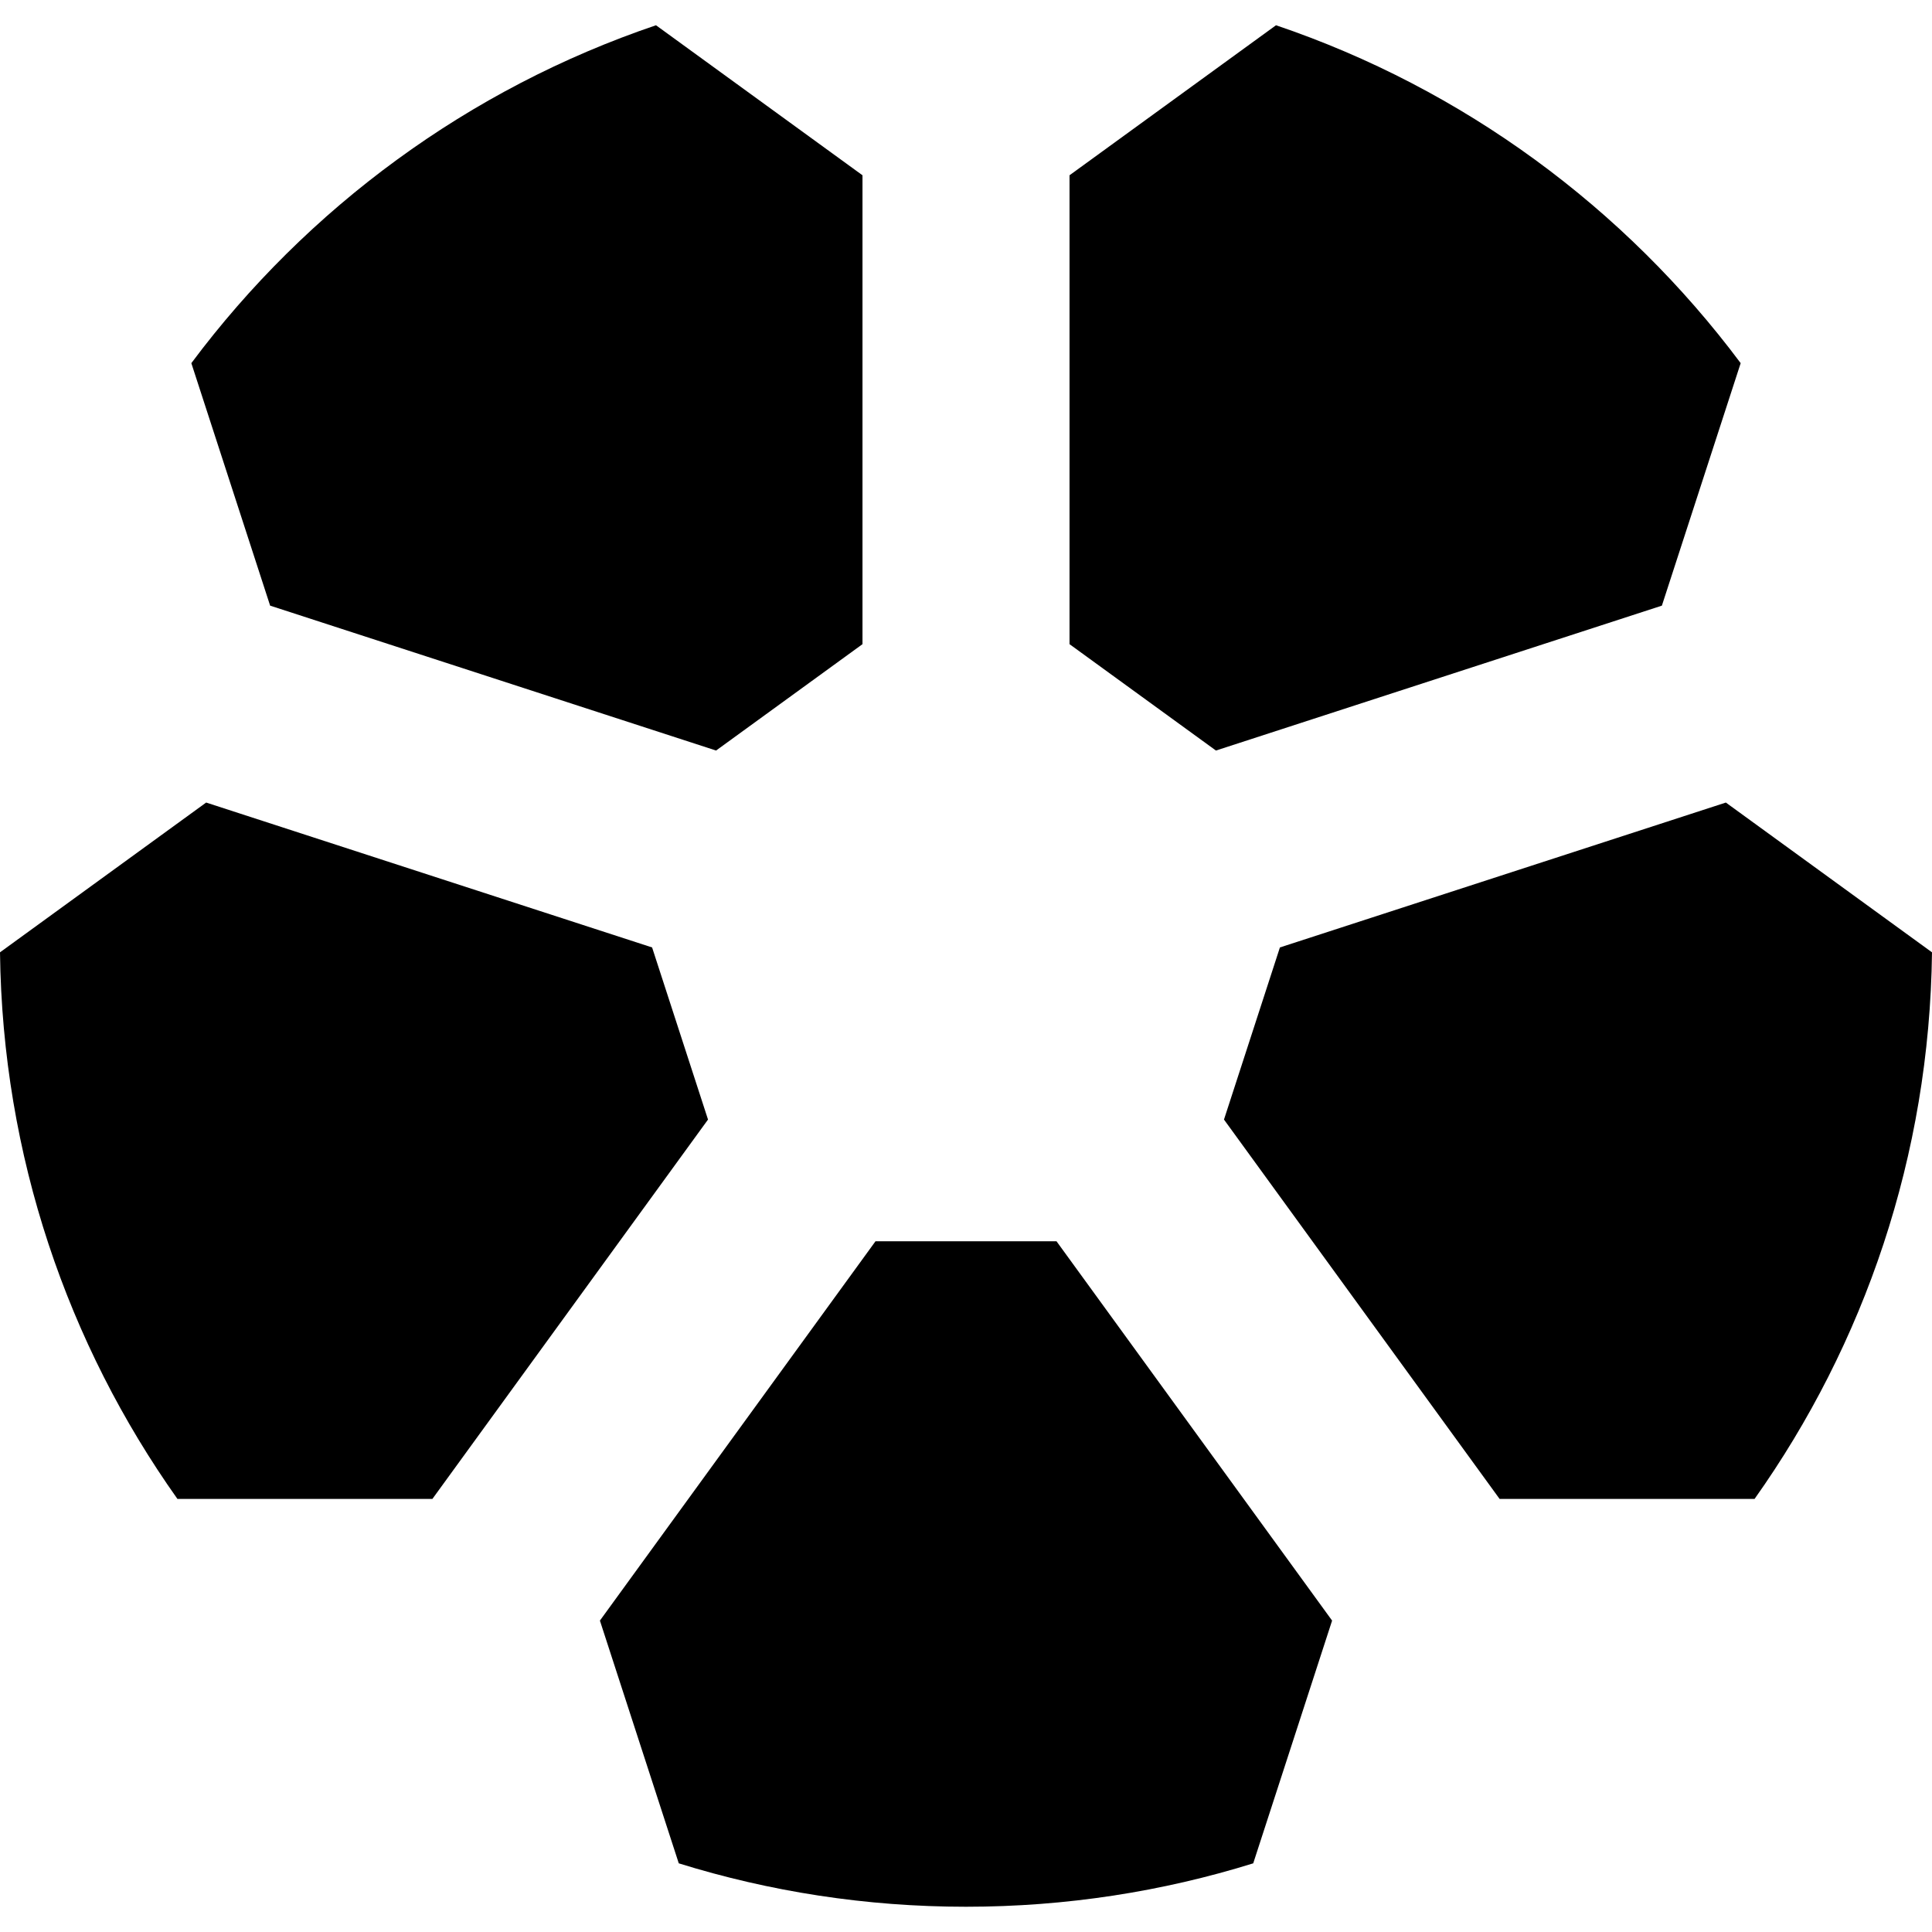
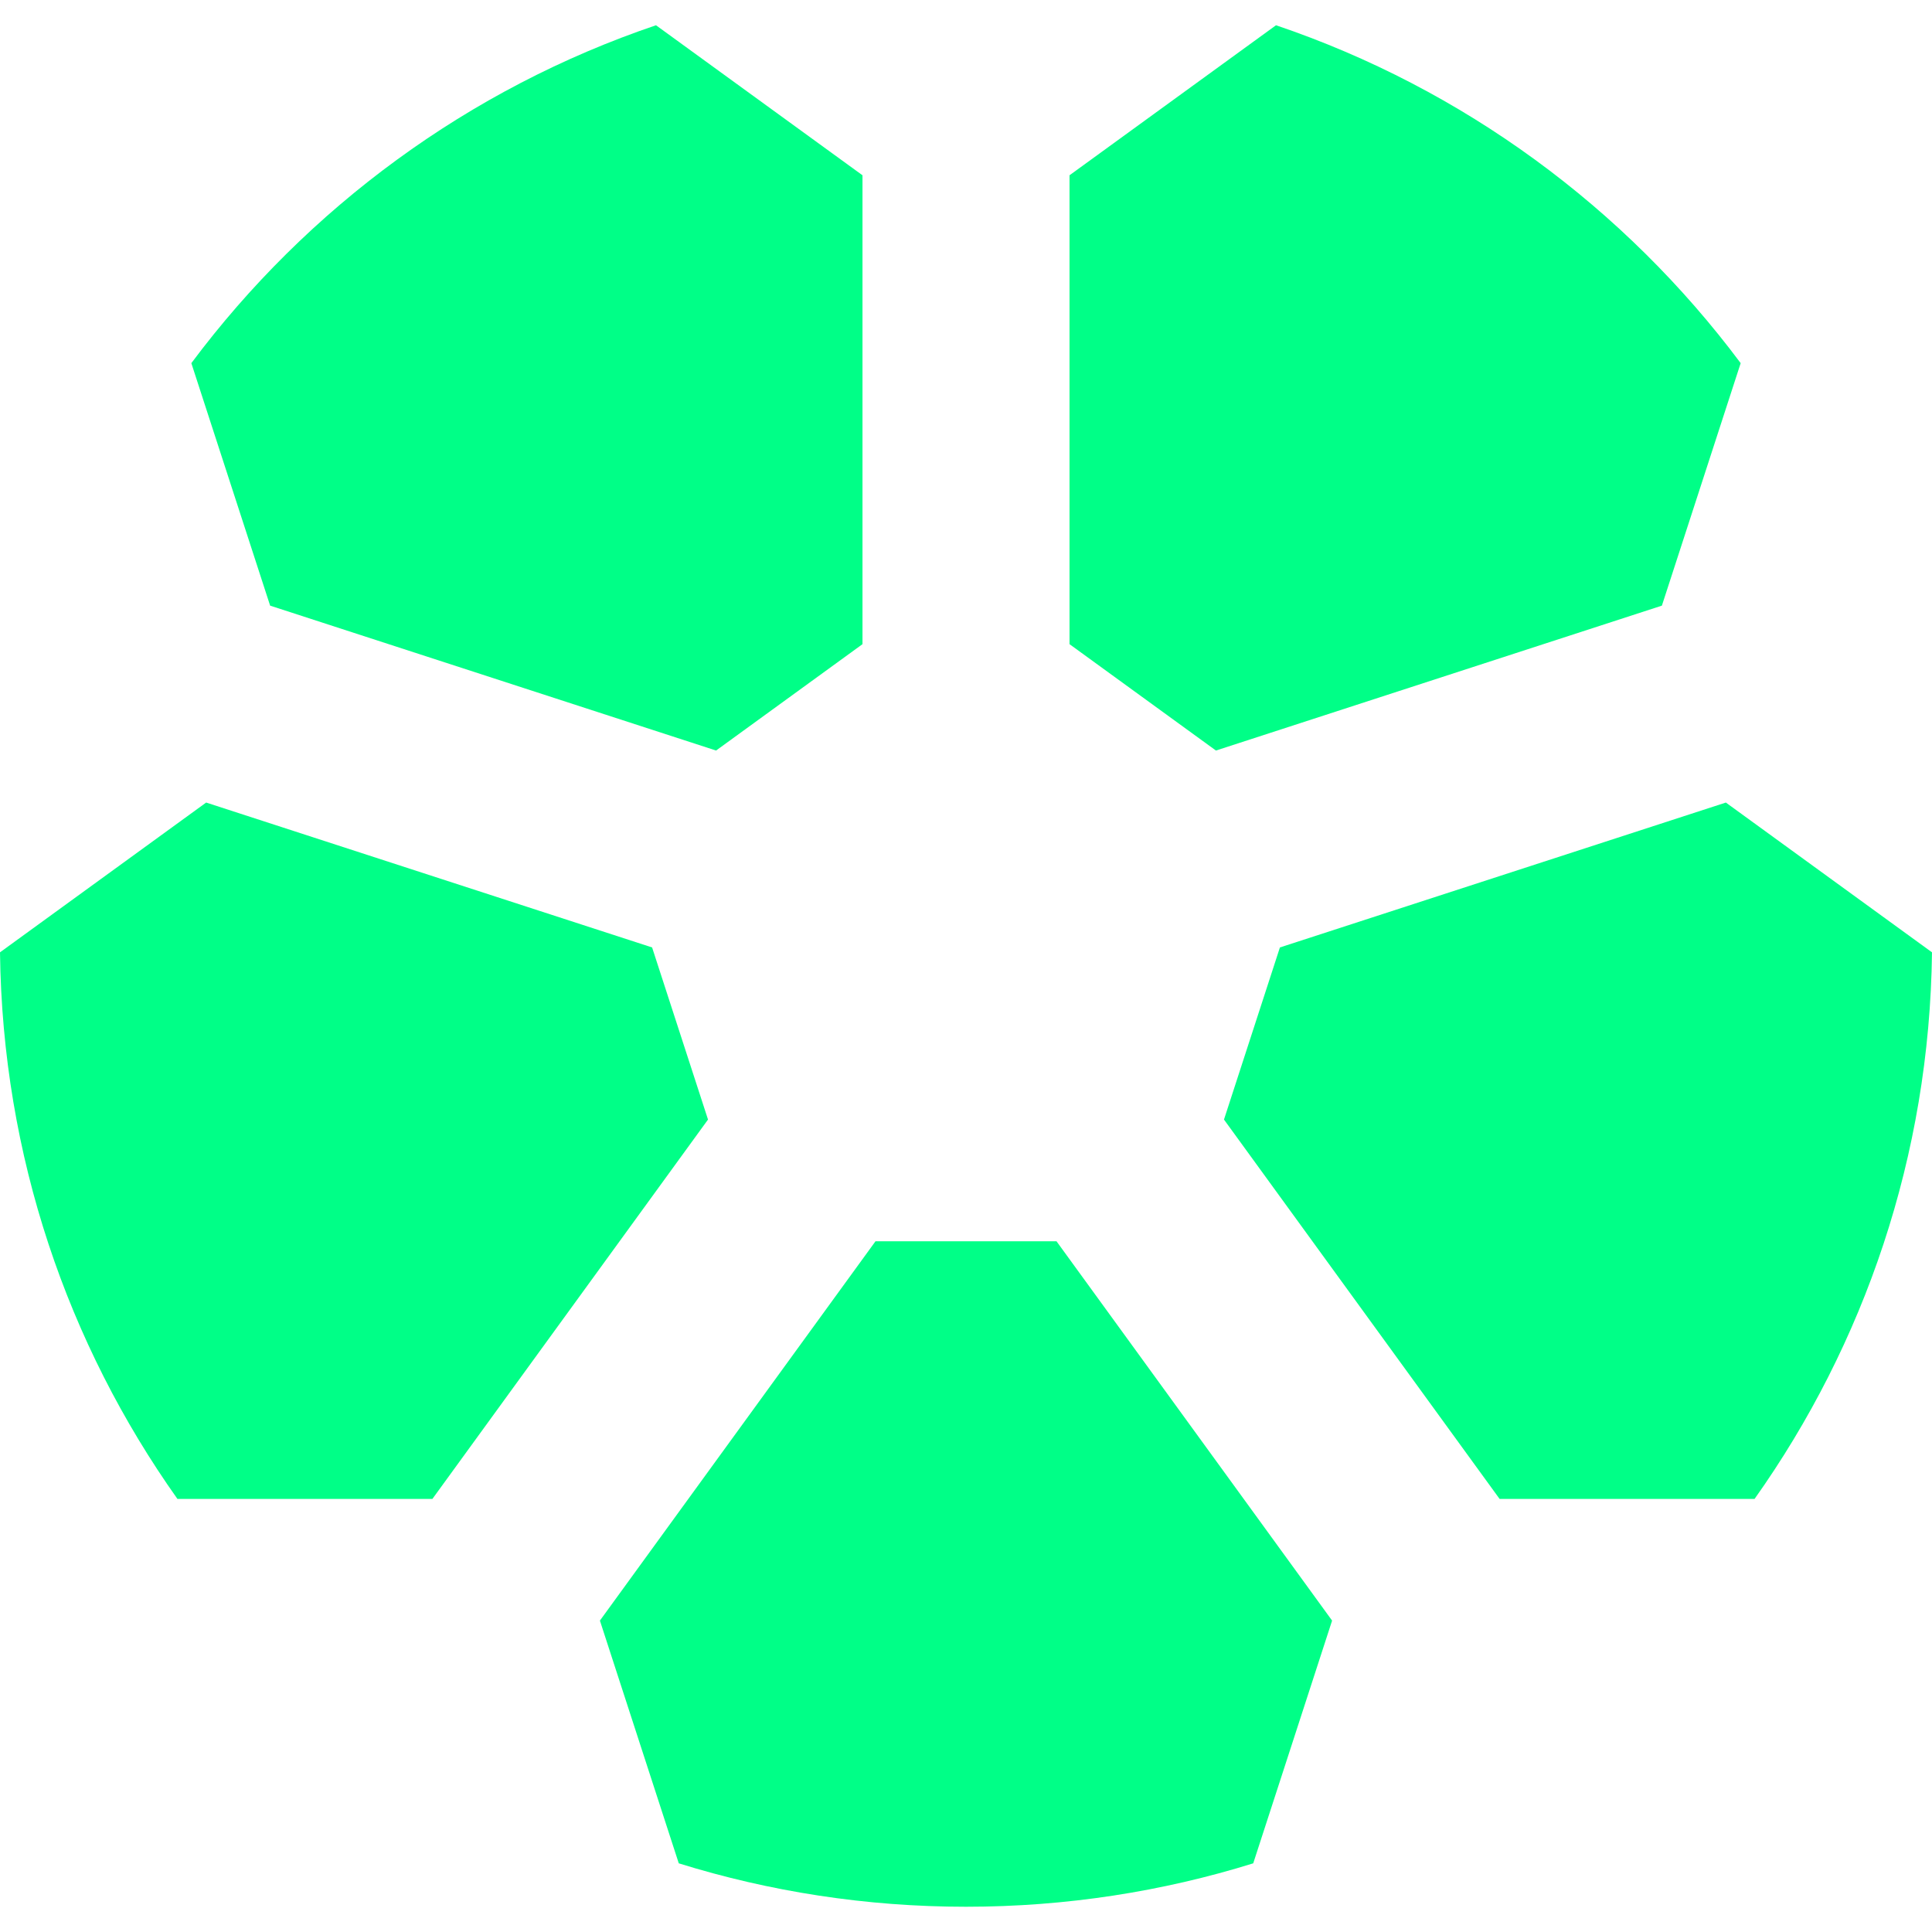
- <svg xmlns="http://www.w3.org/2000/svg" version="1.1" id="Layer_1" x="0px" y="0px" viewBox="0 0 511.998 511.998" style="enable-background:new 0 0 511.998 511.998;" xml:space="preserve">
+ <svg xmlns="http://www.w3.org/2000/svg" version="1.1" id="Layer_1" x="0px" y="0px" viewBox="0 0 511.998 511.998" style="enable-background:new 0 0 511.998 511.998;" xml:space="preserve" fill="#00ff87">
  <g>
    <g>
      <path d="M457.367,212.683l-118.179,38.399l-14.821,45.612l73.039,100.53h67.574c29.077-40.994,46.374-90.916,47.018-144.847    L457.367,212.683z" />
    </g>
  </g>
  <g>
    <g>
      <path d="M338.155,6.692l-54.721,39.757v124.261l38.801,28.19l118.179-38.399l20.88-64.264    C430.574,55.092,387.777,23.492,338.155,6.692z" />
    </g>
  </g>
  <g>
    <g>
      <path d="M279.979,328.943h-47.96l-73.037,100.53l20.9,64.328c24.046,7.476,49.611,11.505,76.117,11.505    s52.071-4.027,76.117-11.505l20.902-64.328L279.979,328.943z" />
    </g>
  </g>
  <g>
    <g>
      <path d="M173.845,6.692c-49.622,16.8-92.419,48.401-123.138,89.546l20.88,64.262l118.179,38.399l38.801-28.19V46.449    L173.845,6.692z" />
    </g>
  </g>
  <g>
    <g>
      <path d="M172.812,251.081L54.633,212.683L0,252.376c0.644,53.931,17.943,103.853,47.018,144.847h67.574l73.039-100.53    L172.812,251.081z" />
    </g>
  </g>
  <g>
</g>
  <g>
</g>
  <g>
</g>
  <g>
</g>
  <g>
</g>
  <g>
</g>
  <g>
</g>
  <g>
</g>
  <g>
</g>
  <g>
</g>
  <g>
</g>
  <g>
</g>
  <g>
</g>
  <g>
</g>
  <g>
</g>
</svg>
